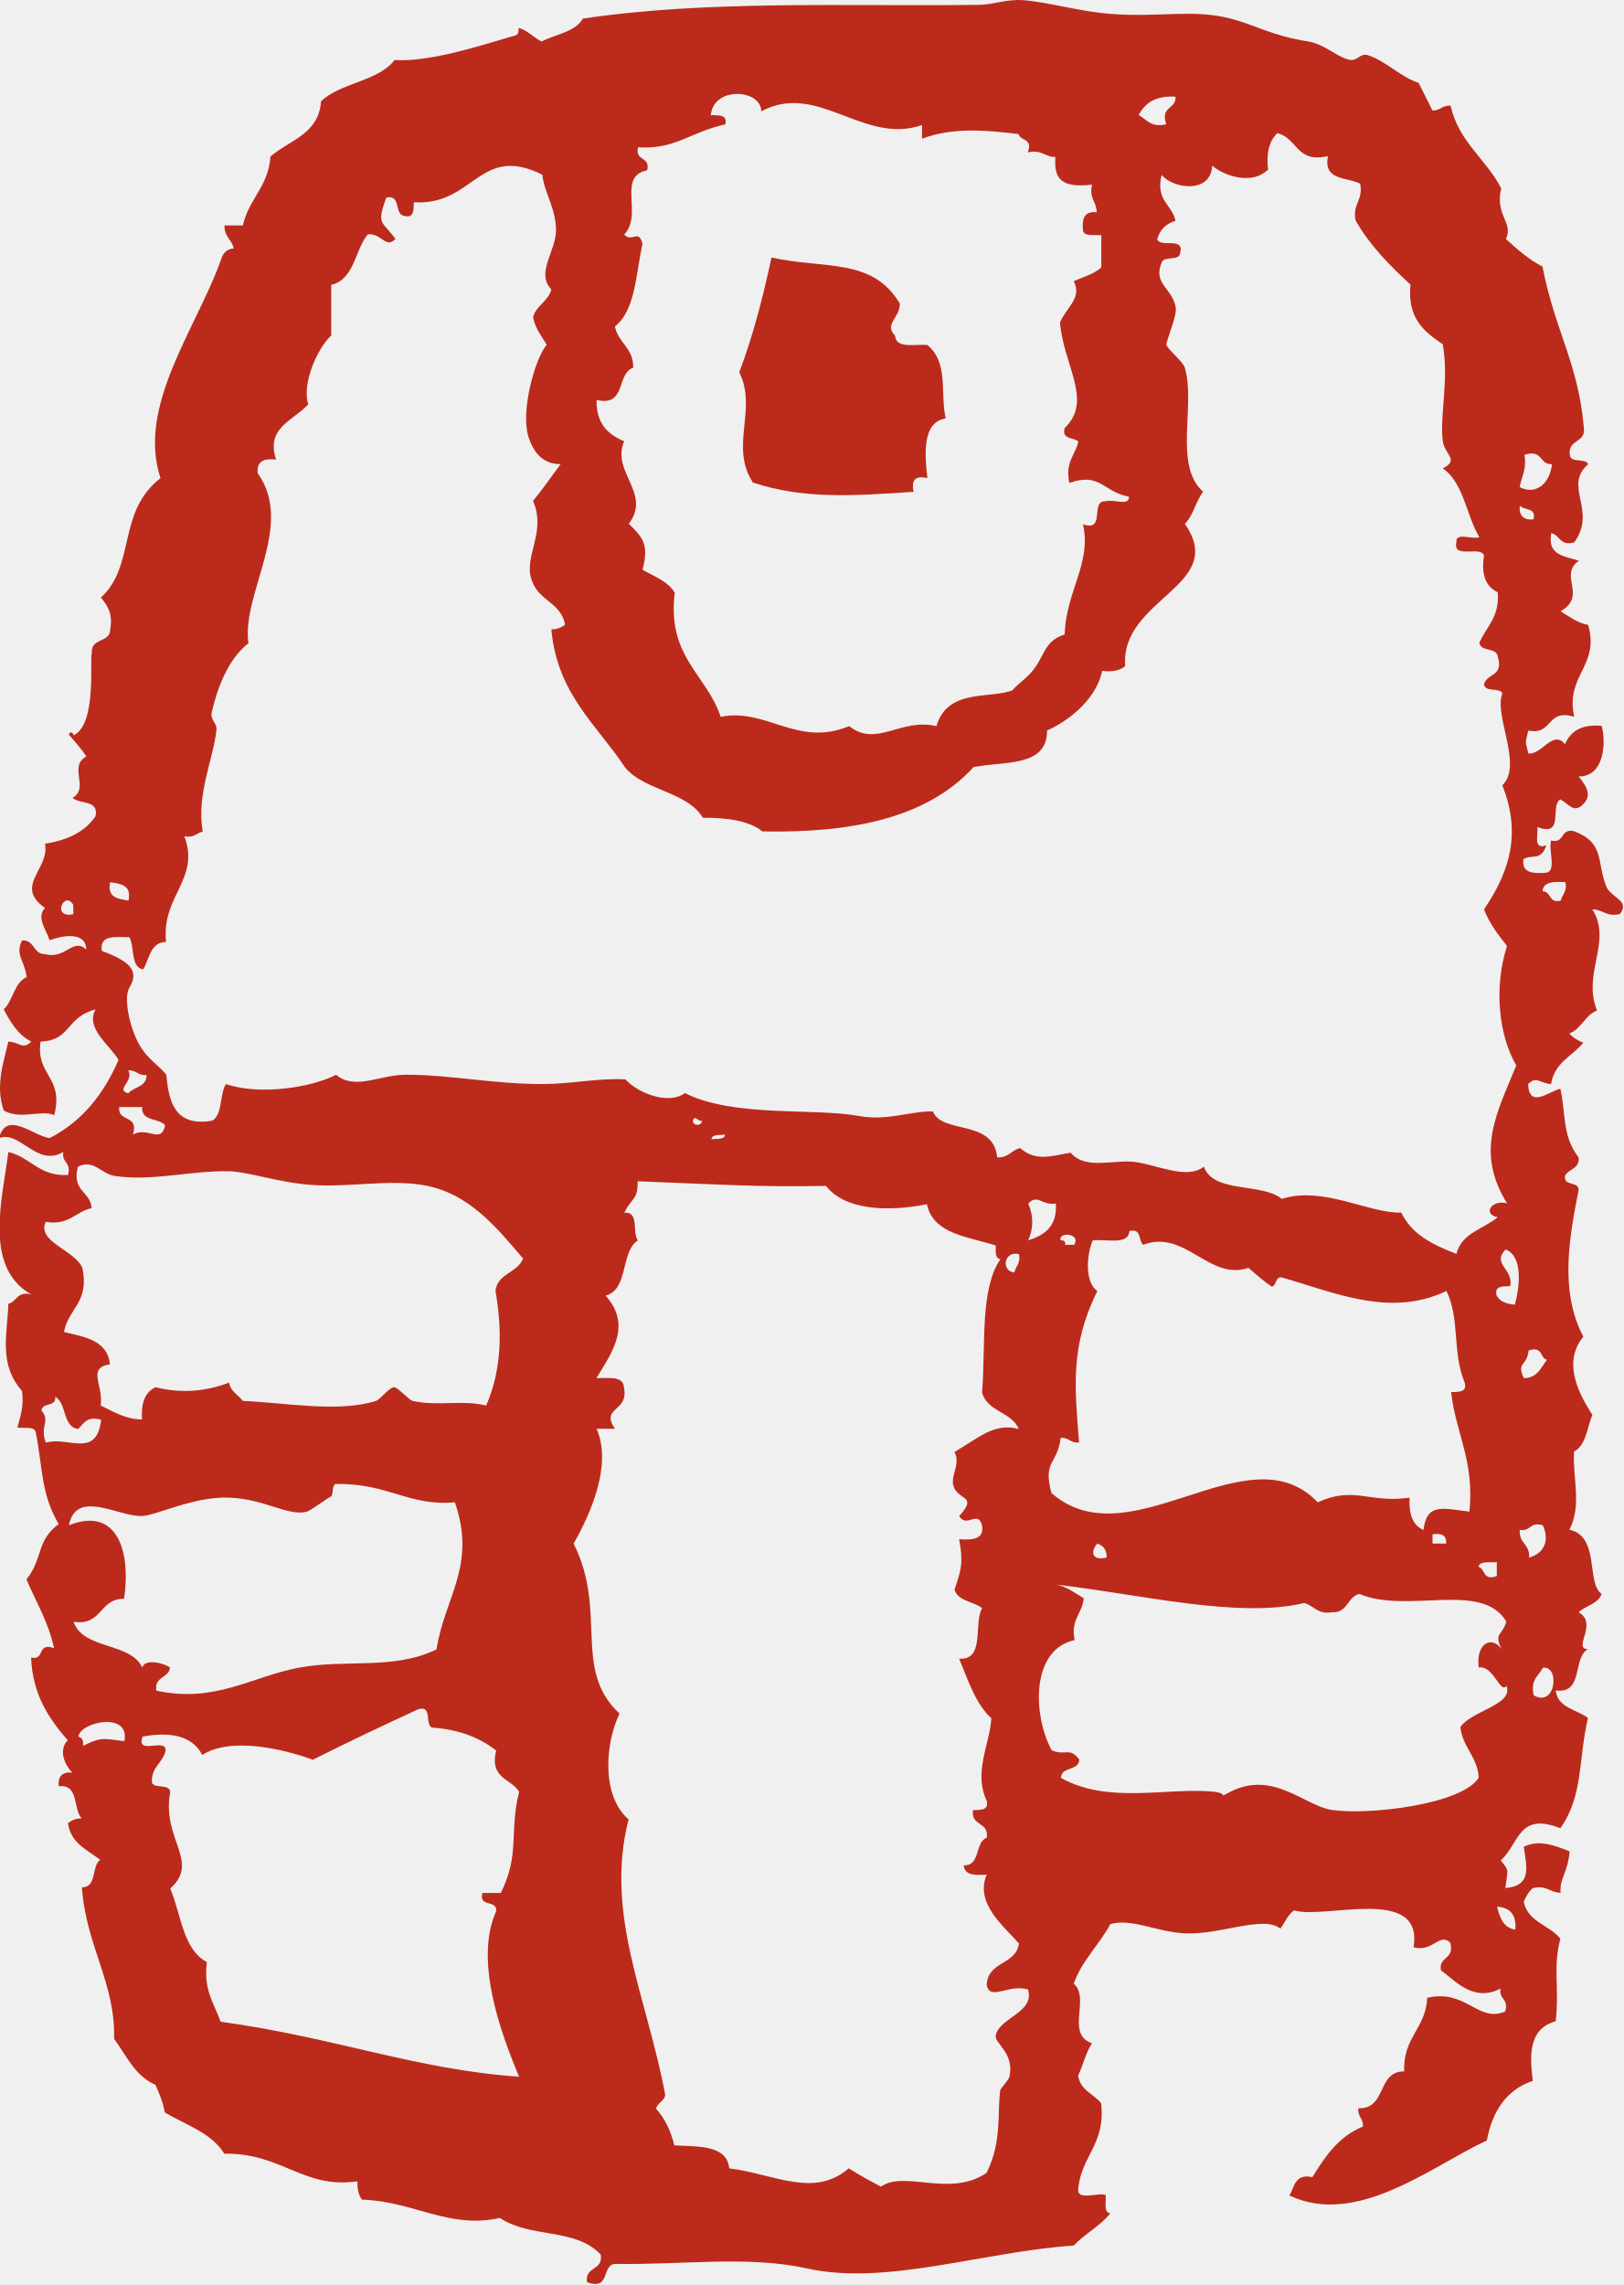
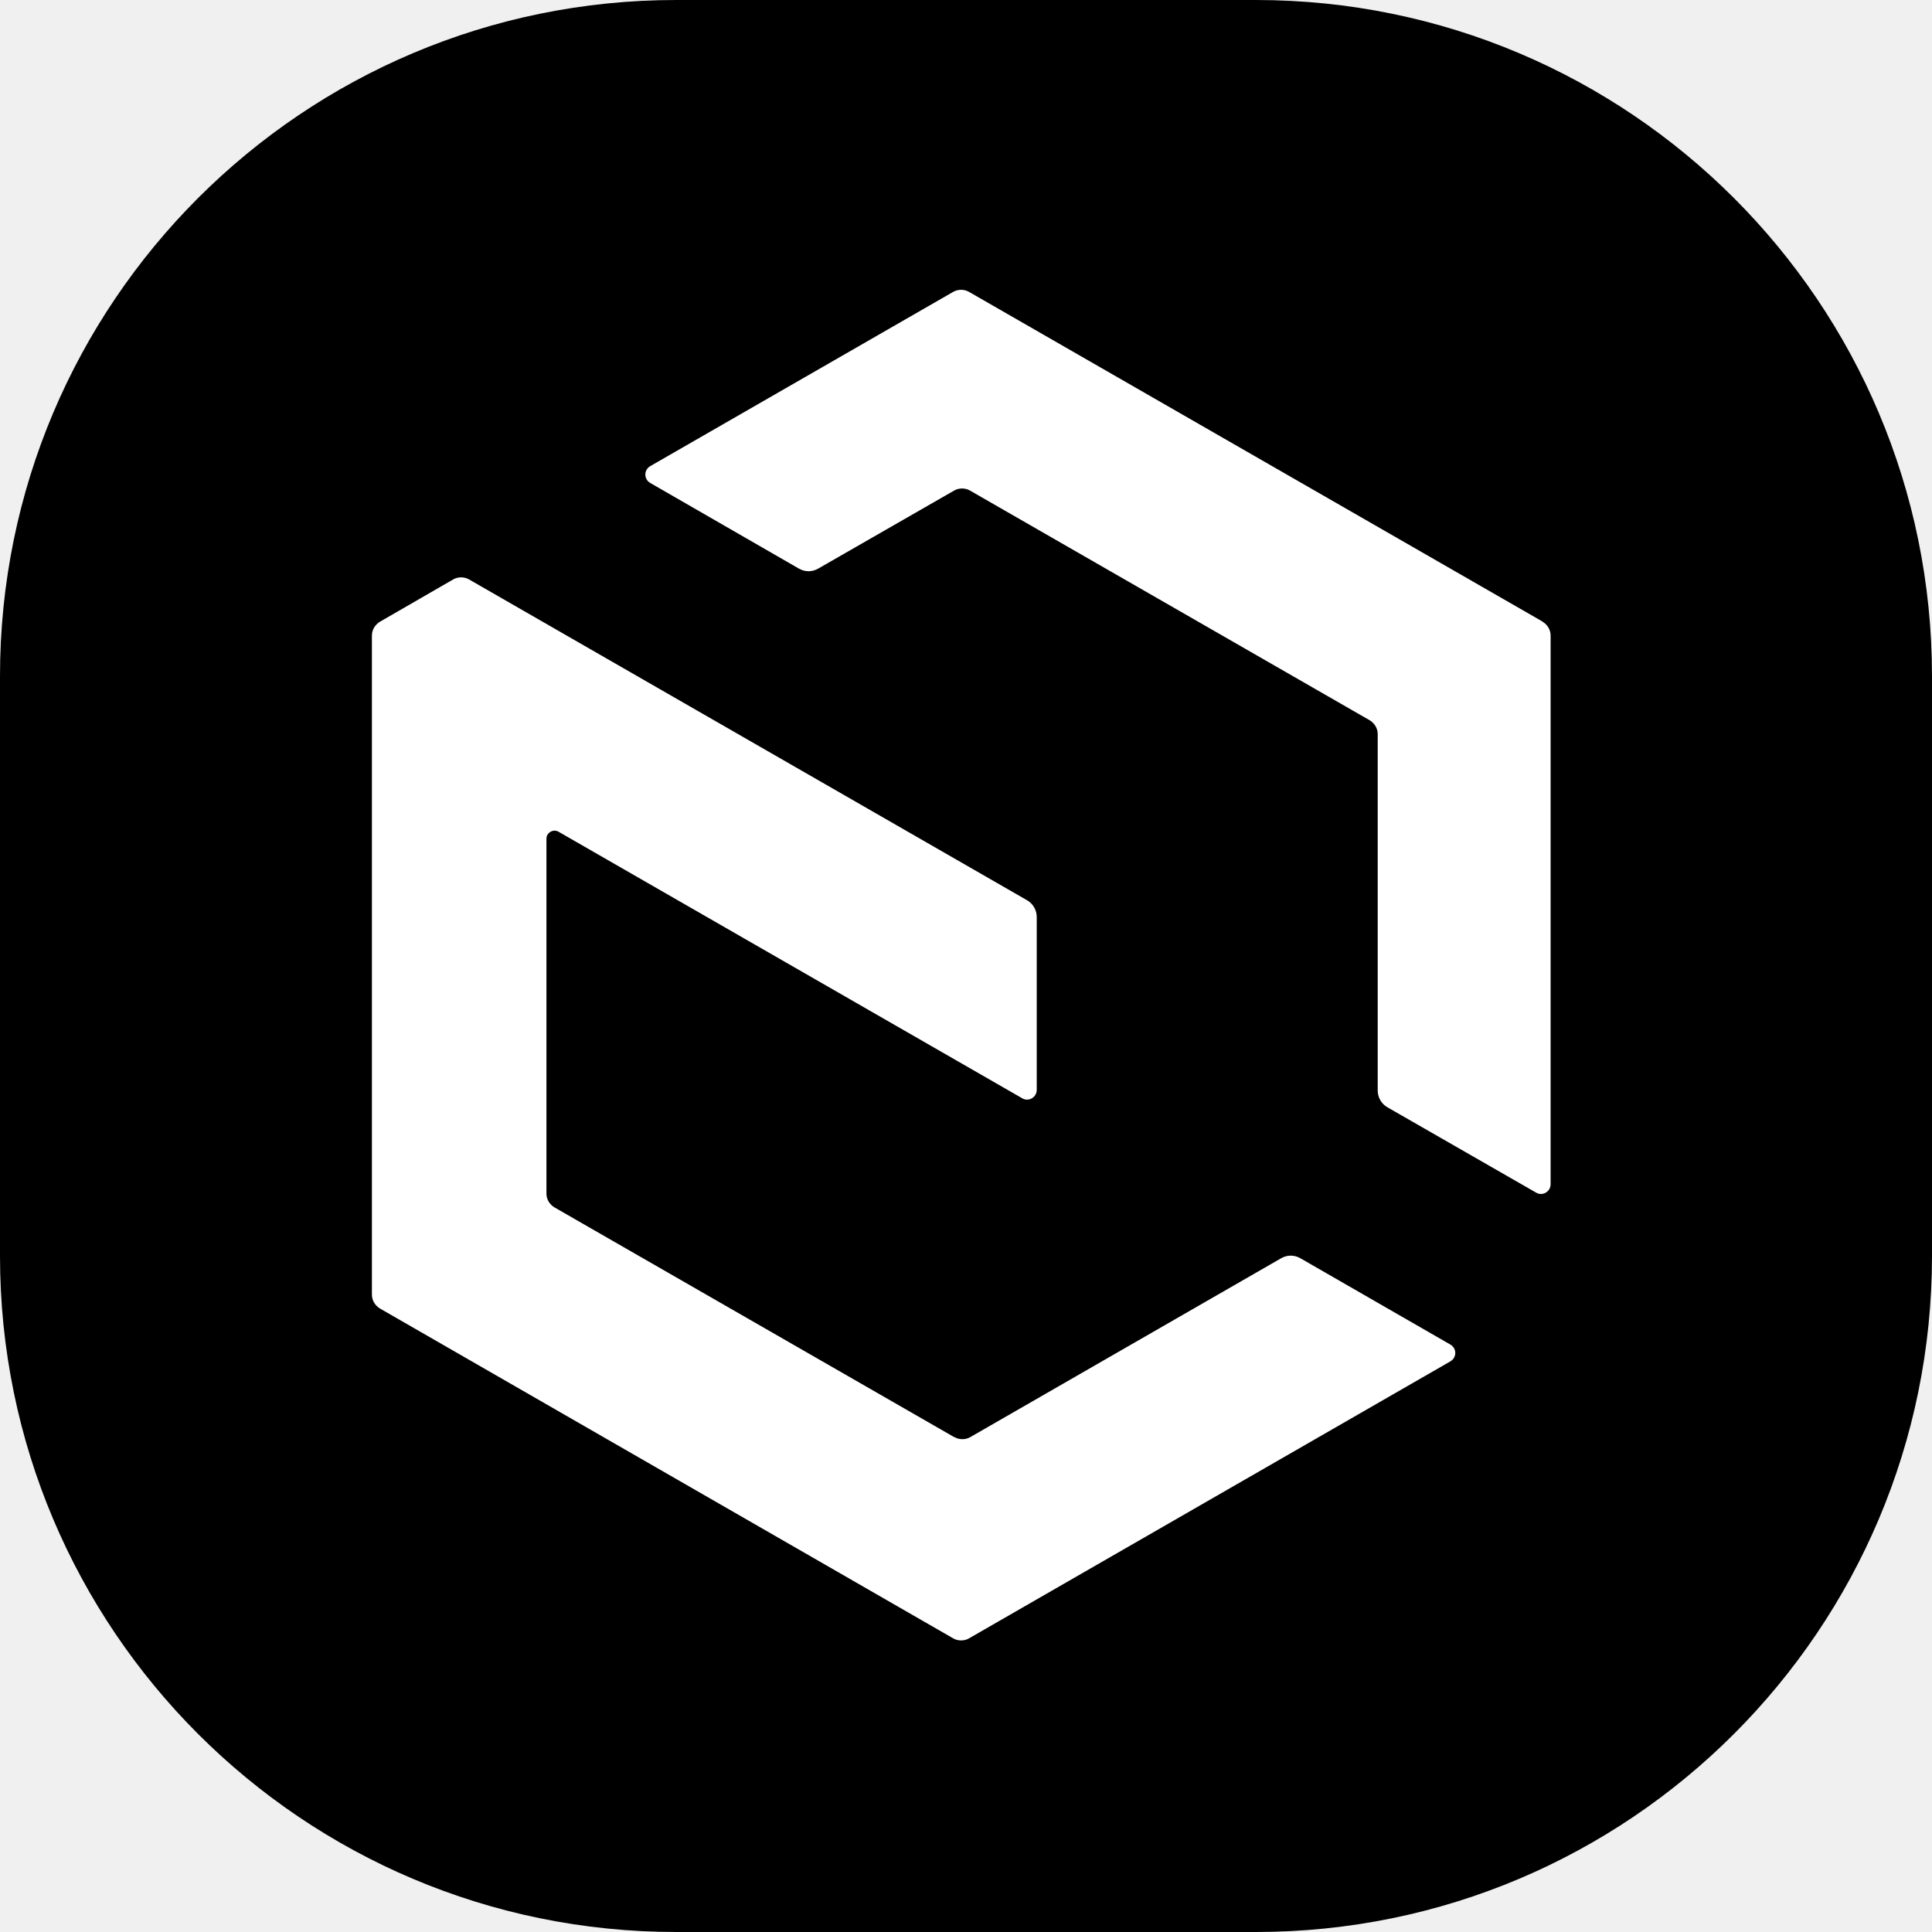
- <svg xmlns="http://www.w3.org/2000/svg" id="Ebene_1" data-name="Ebene 1" viewBox="0 0 70 98.5">
-   <defs>
-     <style>
-       .cls-1 {
-         fill: #bc2a1c;
-         fill-rule: evenodd;
+ <svg xmlns="http://www.w3.org/2000/svg" version="1.1" width="1000" height="1000">
+   <style>
+     #light-icon {
+       display: inline;
+     }
+     #dark-icon {
+       display: none;
+     }
+ 
+     @media (prefers-color-scheme: dark) {
+       #light-icon {
+         display: none;
      }
-     </style>
-   </defs>
-   <path class="cls-1" d="M33.25,11.1c2.31,.51,4.36,0,5.54,1.98,.03,.61-.7,.89-.2,1.39,.03,.57,.83,.36,1.39,.4,.93,.78,.54,2.01,.79,3.17-1.09,.15-.87,1.79-.79,2.57-.51-.12-.71,.08-.59,.59-2.61,.18-4.78,.32-6.93-.4-1.02-1.55,.21-3.17-.59-4.75,.58-1.53,1.02-3.21,1.39-4.95Z" />
-   <path class="cls-1" d="M2.97,31.7c.04-.23,.2-.11,.2,0,1.03-.48,.68-3.35,.79-3.56-.05-.65,.77-.42,.79-.99,.13-.72-.13-1.06-.4-1.39,1.52-1.4,.68-3.68,2.57-5.15-1.02-3.07,1.49-6.37,2.57-9.31,.08-.22,.14-.55,.59-.59-.08-.38-.42-.5-.4-.99h.79c.25-1.14,1.1-1.67,1.19-2.97,.81-.71,2.08-.96,2.18-2.38,.83-.81,2.45-.85,3.17-1.78,1.46,.08,3.41-.53,4.95-.99,.29-.09,.41-.03,.4-.4,.41,.12,.64,.42,.99,.59,.6-.32,1.44-.4,1.78-.99C30.55,0,36.4,.28,42.16,.21c.69,0,1.19-.26,1.98-.2,1.15,.1,2.47,.5,3.76,.59,2.12,.16,3.52-.22,5.15,.2,1.11,.29,1.74,.73,3.36,.99,.69,.11,1.26,.69,1.78,.79,.34,.06,.45-.31,.79-.2,.78,.26,1.43,.96,2.18,1.19,.19,.4,.4,.78,.59,1.19,.36,.02,.42-.24,.79-.2,.35,1.57,1.53,2.29,2.18,3.56-.28,1.18,.55,1.48,.2,2.18,.49,.44,.97,.88,1.58,1.19,.53,2.76,1.55,4.18,1.78,6.93,.11,.7-.7,.49-.6,1.19,.03,.37,.67,.12,.79,.4-1.1,.95,.4,1.98-.6,3.37-.63,.17-.61-.31-.99-.4-.19,.98,.59,.99,1.19,1.19-.91,.64,.39,1.5-.79,2.18,.37,.22,.69,.49,1.19,.59,.51,1.79-1.01,2.17-.6,3.96-1.22-.37-.9,.81-1.98,.59-.14,.61-.14,.38,0,.99,.6,.06,1.05-1.04,1.58-.4,.24-.56,.71-.87,1.58-.79,.2,.7,.12,2.2-.99,2.18,.24,.31,.63,.77,.2,1.19-.41,.43-.64-.02-.99-.2-.47,.25,.2,1.65-.99,1.19,.04,.35-.2,.99,.39,.79-.25,.69-.57,.37-.99,.59-.09,.62,.42,.63,.99,.59,.44-.08,.08-.98,.2-1.39,.61,.15,.38-.54,.99-.4,1.34,.51,.96,1.31,1.39,2.38,.2,.5,1.04,.59,.59,1.19-.61,.14-.72-.2-1.19-.2,.87,1.39-.45,2.75,.2,4.36-.52,.2-.67,.79-1.19,.99,.15,.18,.36,.3,.6,.4-.48,.58-1.25,.86-1.39,1.78-.49-.02-.61-.37-.99,0,.04,1.08,.9,.32,1.39,.2,.25,1.14,.07,2.03,.79,2.97,.04,.5-.44,.48-.59,.79-.06,.46,.57,.22,.59,.59-.35,1.83-.88,4.29,.2,6.34-.82,1.01-.36,2.22,.39,3.37-.23,.56-.27,1.31-.79,1.58-.07,1.14,.35,2.31-.2,3.37,1.33,.29,.71,2.3,1.39,2.77-.16,.44-.69,.5-.99,.79,.86,.49-.29,1.59,.4,1.59-.68,.38-.17,1.94-1.39,1.78,.09,.77,.91,.81,1.39,1.19-.42,1.77-.19,3.34-1.19,4.75-1.82-.72-1.77,.67-2.57,1.39,.41,.48,.28,.42,.2,1.19,1.1-.1,.95-.8,.79-1.78,.66-.33,1.36-.05,1.98,.2-.08,.93-.44,1.15-.39,1.78-.47,0-.58-.34-1.19-.2-.19,.15-.3,.36-.4,.59,.18,.88,1.11,1,1.58,1.59-.33,1.27-.04,2.03-.2,3.56-1.16,.32-1.13,1.43-.99,2.57-1.13,.38-1.74,1.3-1.98,2.57-2.34,1.08-5.6,3.76-8.51,2.37,.22-.37,.23-.95,.99-.79,.55-.9,1.14-1.76,2.18-2.18,.02-.36-.24-.42-.2-.79,1.24,.05,.78-1.59,1.98-1.59-.07-1.46,.93-1.84,.99-3.17,1.69-.39,2.18,1.09,3.36,.59,.17-.56-.28-.51-.2-.99-1.14,.6-1.92-.3-2.57-.79-.1-.62,.61-.45,.4-1.19-.47-.45-.73,.43-1.58,.2,.45-2.7-3.86-1.18-5.15-1.59-.27,.19-.4,.53-.59,.79-.73-.6-2.63,.29-4.16,.2-1.24-.08-2.23-.65-3.17-.4-.48,.9-1.22,1.56-1.58,2.57,.73,.62-.37,2.18,.79,2.57-.27,.39-.38,.94-.6,1.39,.09,.64,.67,.79,.99,1.19,.21,1.8-.89,2.28-.99,3.76,.03,.44,.84,.08,1.19,.2,.02,.32-.1,.76,.2,.79-.44,.55-1.1,.88-1.58,1.39-3.91,.26-8.07,1.74-11.48,.99-2.56-.57-5.34-.15-8.31-.2-.58,.08-.17,1.15-1.19,.79-.11-.7,.7-.48,.59-1.19-1.1-1.17-3.02-.69-4.35-1.58-2.21,.49-3.71-.72-5.94-.79-.15-.18-.21-.45-.2-.79-2.35,.34-3.25-1.23-5.74-1.19-.55-.9-1.66-1.24-2.57-1.78-.07-.46-.24-.82-.4-1.19-.88-.38-1.25-1.26-1.78-1.98,.06-2.41-1.2-3.97-1.39-6.53,.67,0,.4-.92,.79-1.19-.56-.43-1.27-.71-1.39-1.58,.16-.11,.32-.21,.59-.2-.38-.41-.1-1.49-.99-1.39-.04-.43,.16-.63,.59-.59-.3-.28-.63-.96-.2-1.39-.79-.92-1.51-1.92-1.58-3.57,.61,.15,.24-.68,.99-.4-.24-1.14-.78-1.99-1.19-2.97,.72-.88,.41-1.66,1.39-2.38-.77-1.32-.67-2.33-.99-3.96-.06-.27-.5-.16-.79-.2,.12-.48,.29-.9,.2-1.58-1.04-1.17-.62-2.51-.59-3.76,.38-.08,.36-.56,.99-.4-2.09-1.17-1.23-4.18-.99-6.14,.96,.22,1.32,1.06,2.57,.99,.16-.56-.28-.51-.2-.99-1.15,.67-1.86-.94-2.77-.6,.32-1.22,1.45-.1,2.18,0,1.4-.72,2.33-1.89,2.97-3.37-.36-.63-1.45-1.36-.99-2.18-1.31,.35-1.04,1.34-2.37,1.39-.22,1.47,1.01,1.49,.59,3.17-.58-.25-1.43,.22-2.18-.2-.36-1.03-.03-2,.2-2.97,.49,.02,.61,.37,.99,0-.57-.29-.89-.82-1.19-1.39,.41-.38,.44-1.14,.99-1.39-.09-.72-.51-.96-.2-1.58,.56-.03,.46,.59,.99,.59,.9,.24,1.19-.73,1.78-.2-.02-.81-1.07-.59-1.58-.4-.14-.44-.59-.99-.2-1.39-1.36-.96,.22-1.68,0-2.77,.97-.15,1.73-.51,2.18-1.19,.14-.73-.69-.49-.99-.79,.74-.42-.2-1.35,.59-1.78-.23-.36-.52-.67-.79-.99ZM30.68,4.96c.31,.02,.69-.03,.59,.4-1.56,.35-2.15,1.09-3.76,.99-.15,.61,.54,.38,.39,.99-1.32,.27-.16,1.91-.99,2.77,.35,.37,.61-.27,.79,.4-.29,1.3-.3,2.87-1.19,3.56,.14,.72,.8,.91,.79,1.78-.74,.25-.28,1.7-1.58,1.39-.02,1.01,.48,1.49,1.19,1.78-.58,1.32,1.2,2.24,.2,3.56,.6,.59,.88,.88,.59,1.98,.5,.29,1.09,.49,1.39,.99-.34,2.78,1.37,3.51,1.98,5.35,1.98-.4,3.31,1.33,5.54,.4,1.18,.94,2.2-.36,3.76,0,.5-1.69,2.43-1.13,3.36-1.58-.25,.12,.4-.4,.59-.59,.75-.72,.59-1.47,1.58-1.78,.05-1.85,1.17-3.06,.79-4.75,1.01,.35,.27-1.05,.99-.99,.29-.11,1.02,.23,.99-.2-1.11-.2-1.24-1.07-2.57-.59-.19-.92,.26-1.19,.39-1.78-.18-.21-.73-.06-.59-.59,1.24-1.18-.06-2.71-.2-4.55,.26-.64,.97-1.05,.59-1.78,.42-.18,.88-.31,1.19-.59v-1.39c-.3-.03-.73,.07-.79-.2-.06-.52,.07-.85,.59-.79,0-.47-.34-.58-.2-1.19-1.39,.16-1.64-.3-1.58-1.19-.47,0-.58-.34-1.19-.2,.23-.62-.31-.48-.4-.79-1.5-.19-2.89-.28-4.16,.2v-.59c-2.52,.88-4.5-1.9-6.93-.59,0-.96-2.09-1.11-2.18,.2Zm18.41,0c.35,.18,.5,.55,1.19,.4-.27-.8,.43-.63,.4-1.19-.86-.06-1.31,.27-1.59,.79Zm5.54,2.38c-.63,.61-1.79,.29-2.37-.2-.05,1.22-1.67,1.01-2.18,.4-.27,1.13,.45,1.26,.6,1.98-.41,.12-.68,.38-.79,.79,.14,.39,1.18-.12,.99,.59-.03,.37-.67,.12-.79,.4-.42,.94,.49,1.14,.6,1.98,.05,.36-.42,1.41-.4,1.58,.03,.19,.72,.73,.79,.99,.48,1.62-.5,4.2,.79,5.35-.32,.4-.42,1.03-.79,1.38,1.88,2.68-2.8,3.21-2.57,6.14-.23,.17-.53,.26-.99,.2-.3,1.36-1.64,2.25-2.38,2.57,.01,1.6-1.86,1.31-3.17,1.58-2.06,2.26-5.41,2.84-9.1,2.77-.59-.47-1.52-.59-2.57-.59-.7-1.15-2.54-1.16-3.36-2.18-1.21-1.83-2.92-3.15-3.17-5.94,.27,0,.44-.09,.59-.2-.15-.9-1.07-1.04-1.38-1.78-.52-1.08,.62-2.13,0-3.56,.42-.5,.79-1.05,1.19-1.58-.81,0-1.19-.56-1.39-1.19-.34-1.08,.27-3.34,.79-3.96-.22-.37-.49-.69-.59-1.19,.14-.51,.65-.67,.79-1.19-.69-.73,.21-1.65,.2-2.57-.01-.96-.5-1.58-.59-2.38-2.71-1.35-2.94,1.35-5.54,1.19-.02,.31,.03,.69-.4,.59-.47-.06-.12-.94-.79-.79-.42,1.19-.2,.97,.4,1.78-.42,.44-.59-.25-1.19-.2-.57,.68-.57,1.94-1.58,2.18v2.18c-.63,.6-1.27,2.1-.99,2.97-.69,.74-1.83,1-1.39,2.38-.52-.06-.85,.07-.79,.59,1.61,2.25-.71,5.19-.4,7.33-.87,.67-1.34,1.92-1.58,2.97-.08,.36,.24,.44,.2,.79-.14,1.25-.87,2.77-.59,4.36-.27,.06-.38,.28-.79,.2,.69,1.86-1,2.56-.79,4.55-.7,.03-.71,.74-.99,1.19-.55-.11-.36-.95-.59-1.39-.6,0-1.3-.12-1.19,.59,1.06,.4,1.68,.79,1.19,1.58-.21,.34-.09,1.23,.2,1.98,.4,1.05,.97,1.25,1.39,1.78,.11,1.21,.39,2.25,1.98,1.98,.46-.27,.31-1.14,.59-1.58,1.46,.5,3.69,.15,4.75-.4,.8,.68,1.87,.01,2.97,0,1.79-.02,3.89,.41,5.94,.4,1.21,0,2.46-.27,3.56-.2,.62,.65,1.9,1.09,2.57,.59,2.09,1.06,5.6,.63,7.52,.99,1.19,.22,2.21-.22,3.17-.2,.39,1,2.61,.31,2.77,1.98,.49,.03,.61-.31,.99-.4,.68,.61,1.4,.32,2.18,.2,.64,.76,1.86,.28,2.77,.4,.96,.12,2.24,.78,2.97,.2,.42,1.17,2.49,.68,3.36,1.39,1.79-.57,3.81,.65,5.15,.59,.45,.94,1.37,1.4,2.38,1.78,.22-.9,1.17-1.07,1.78-1.58-.65-.11-.3-.77,.4-.6-1.38-2.22-.44-3.89,.4-5.94-.75-1.29-.98-3.34-.4-5.15-.37-.48-.76-.96-.99-1.58,1.15-1.7,1.59-3.31,.79-5.35,.9-.86-.38-3,0-3.96-.12-.27-.76-.03-.79-.4,.12-.47,.86-.32,.59-1.19-.05-.41-.74-.19-.79-.59,.29-.7,.88-1.1,.79-2.18-.49-.23-.73-.72-.59-1.58-.14-.45-1.37,.18-1.19-.59-.04-.43,.7-.09,.99-.2-.57-.95-.68-2.36-1.58-2.97,.74-.38,.08-.57,0-1.19-.14-1.09,.28-2.6,0-4.16-.78-.53-1.54-1.1-1.39-2.57-.89-.82-1.75-1.68-2.37-2.77-.14-.73,.34-.85,.2-1.58-.56-.3-1.6-.11-1.39-1.19-1.37,.32-1.32-.79-2.18-.99-.34,.32-.49,.83-.4,1.59Zm10.89,13.66c.71,.36,1.3-.17,1.39-.99-.56,.03-.39-.67-1.19-.4,.11,.64-.13,.92-.2,1.39Zm.59,1.39c.14-.53-.41-.38-.59-.59-.04,.43,.16,.63,.59,.59ZM5.54,38.82c.14-.67-.33-.72-.79-.79-.14,.66,.33,.72,.79,.79Zm60.96-.4c.39,0,.25,.54,.79,.4,.06-.27,.28-.38,.2-.79-.49-.03-.96-.04-.99,.4Zm-63.34,.99v-.4c-.37-.66-.97,.59,0,.4Zm2.37,7.72c.24-.29,.79-.26,.79-.79-.37,.04-.44-.22-.79-.2,.26,.49-.58,.82,0,.99Zm.2,1.78c.63-.37,1.21,.43,1.39-.4-.27-.33-1.04-.15-.99-.79h-.99c-.08,.67,.87,.31,.59,1.19Zm24.54-.59c-.22,.02-.31-.29-.4,0,0,.2,.35,.25,.4,0Zm.99,.59c-.23,.03-.56-.03-.59,.2,.23-.03,.56,.03,.59-.2Zm-27.31,3.17c-.71,.15-.96,.76-1.98,.59-.39,.86,1.24,1.21,1.58,1.98,.32,1.51-.62,1.76-.79,2.77,.91,.21,1.88,.37,1.98,1.39-1.01,.16-.27,.89-.4,1.78,.55,.25,1.01,.58,1.78,.6-.04-.71,.13-1.19,.59-1.39,1.11,.28,2.17,.18,3.17-.2,.06,.4,.4,.53,.59,.79,1.87,.08,4.1,.51,5.74,0,.19-.06,.56-.59,.79-.59,.14,0,.65,.56,.79,.59,1.07,.24,2.15-.06,3.17,.2,.69-1.59,.69-3.28,.4-4.95,.1-.76,.95-.76,1.19-1.39-1.16-1.36-2.37-2.86-4.35-3.17-1.51-.24-3.18,.11-4.75,0-1.45-.1-2.74-.57-3.56-.59-1.63-.04-3.36,.45-4.95,.2-.6-.1-.89-.73-1.58-.4-.28,1.07,.53,1.05,.59,1.78Zm22.96,.2c.67-.07,.33,.86,.59,1.19-.76,.49-.39,2.12-1.39,2.38,1.15,1.29,.26,2.47-.4,3.56,.52,0,1.17-.11,1.19,.4,.22,1.08-1.03,.82-.39,1.78h-.79c.68,1.55-.25,3.65-.99,4.95,1.48,2.95-.07,5.42,1.98,7.33-.59,1.19-.83,3.5,.39,4.56-1.05,4.08,.8,7.68,1.58,11.88-.05,.28-.33,.33-.4,.59,.38,.41,.64,.95,.79,1.58,1.07,.06,2.26-.02,2.37,.99,1.99,.26,3.65,1.29,5.15,0,.44,.28,.91,.54,1.39,.79,1.01-.72,2.97,.48,4.55-.59,.67-1.33,.46-2.53,.59-3.56,0-.07,.36-.43,.4-.59,.22-1.05-.66-1.43-.59-1.78,.15-.77,1.69-.98,1.39-1.98-.83-.25-1.66,.52-1.78-.2,.04-1.02,1.26-.85,1.39-1.78-.63-.73-1.92-1.72-1.39-2.97-.49,.03-.96,.04-.99-.4,.74,.02,.46-.99,.99-1.19,.11-.7-.7-.49-.59-1.19,.31-.02,.69,.03,.59-.4-.58-1.22,.12-2.4,.2-3.56-.69-.63-1-1.64-1.39-2.57,1.13,.08,.61-1.5,.99-2.18-.37-.29-1.03-.29-1.19-.79,.29-.87,.39-1.16,.2-2.18,.57,.04,1.08,.02,.99-.59-.19-.69-.64,.13-.99-.4,.77-.86,.08-.68-.2-1.19-.26-.49,.3-1.02,0-1.58,1.08-.63,1.72-1.27,2.77-.99-.31-.75-1.37-.74-1.58-1.58,.16-2.02-.1-4.46,.79-5.74-.23-.03-.21-.31-.2-.59-1.2-.39-2.69-.48-2.97-1.78-1.68,.34-3.54,.26-4.35-.79-3,.06-4.74-.07-8.12-.2,.01,.85-.24,.65-.59,1.39Zm17.42-.4c.23,.56,.23,1.03,0,1.59,.7-.23,1.25-.59,1.19-1.59-.62,.1-.77-.43-1.19,0Zm9.5,2.77c-1.7,.59-2.73-1.68-4.55-.99-.21-.19-.06-.73-.59-.59-.04,.62-.99,.33-1.58,.4-.27,.62-.35,1.82,.2,2.18-1.19,2.4-.97,4.18-.79,6.53-.37,.04-.44-.22-.79-.2-.15,1.17-.78,.97-.4,2.38,3.4,2.97,8.46-2.77,11.48,.4,1.58-.72,2.2,.05,3.96-.2-.04,.71,.13,1.19,.6,1.39,.14-1.18,.83-.92,1.98-.79,.22-2.2-.59-3.37-.79-5.15,.31-.02,.69,.03,.59-.4-.55-1.29-.2-2.76-.79-3.96-2.45,1.17-4.88,.04-7.13-.59-.26,0-.18,.35-.4,.4-.36-.23-.67-.52-.99-.79Zm-7.92-.99h.4c.31-.49-.67-.58-.59-.2,.12,.01,.23,.03,.2,.2Zm19.2,1.78c-.31,.02-.69-.03-.59,.4,.13,.26,.42,.37,.79,.4,.23-.86,.33-2.1-.4-2.38-.61,.63,.34,.83,.2,1.58Zm-21.38-.59c.06-.27,.28-.38,.2-.79-.67-.15-.77,.75-.2,.79Zm21.97,4.56c.58-.01,.73-.45,.99-.79-.31-.08-.17-.62-.79-.4-.07,.7-.54,.48-.2,1.19ZM1.78,60.8c.42,.45-.09,.7,.2,1.39,.95-.29,2.19,.71,2.38-.99-.63-.17-.75,.17-.99,.4-.69-.1-.48-1.11-.99-1.39,.06,.46-.57,.22-.59,.6Zm12.67,3.17c-.16,.13-.06,.44-.2,.59,.22-.25-.8,.53-.99,.59-.77,.26-1.81-.53-3.36-.59-1.51-.07-3.15,.76-3.76,.79-1,.06-2.85-1.2-3.17,.4,2.03-.81,2.69,1.02,2.38,3.17-1.08-.02-.93,1.18-2.18,.99,.43,1.22,2.44,.86,2.97,1.98,.08-.44,1.05-.16,1.19,0-.06,.46-.69,.37-.59,.99,2.53,.55,4.12-.61,6.14-.99,2-.38,4.11,.11,5.94-.79,.34-2.24,1.74-3.6,.79-6.34-2.01,.18-2.85-.83-5.15-.79Zm51.07,1.98c-.05,.58,.45,.61,.4,1.19,.66-.17,.9-.76,.59-1.39-.56-.17-.51,.28-.99,.2Zm-3.76,.59h.59c.02-.36-.2-.46-.59-.4v.4Zm-14.05,.6c.01-.34-.15-.51-.4-.6-.28,.29-.29,.77,.4,.6Zm16.82,.79v-.59c-.29,.03-.73-.07-.79,.2,.31,.09,.17,.62,.79,.4Zm-17.81,.99c-.07,.66-.57,.88-.39,1.78-1.88,.4-1.82,3.21-.99,4.75,.61,.26,.77-.16,1.19,.4-.02,.51-.77,.28-.79,.79,2.03,1.14,4.55,.41,6.53,.59,.82,.08,.14,.33,.79,0,1.84-.92,3.18,.61,4.35,.79,1.56,.24,5.63-.23,6.34-1.39-.06-.93-.69-1.29-.79-2.18,.44-.69,2.33-.97,1.98-1.78-.26,.38-.54-.89-1.19-.79-.13-1,.53-1.42,.99-.79-.36-.71,.04-.58,.2-1.19-1.05-1.77-4.26-.31-6.33-1.19-.54,.12-.49,.83-1.19,.79-.62,.1-.77-.28-1.19-.4-2.87,.69-7.18-.4-10.69-.79,.49,.1,.81,.37,1.19,.59Zm19.4,4.16c.96,.55,1.14-1.29,.4-1.19-.18,.35-.55,.5-.4,1.19Zm-52.65,2.77c-1.21-.44-3.5-1-4.75-.2-.46-.89-1.5-.99-2.57-.79-.31,.83,1.02,.03,.99,.6-.11,.54-.63,.69-.59,1.39,.12,.27,.76,.03,.79,.4-.39,2.04,1.31,2.98,0,4.16,.47,1.11,.54,2.62,1.58,3.17-.16,1.22,.32,1.79,.59,2.57,4.95,.68,8.44,2.07,12.87,2.37-.8-1.9-1.94-5.03-.99-7.13,.06-.52-.77-.15-.59-.79h.79c.84-1.69,.35-2.58,.79-4.36-.34-.58-1.29-.56-.99-1.78-.7-.55-1.6-.91-2.77-.99-.32-.15,.04-.97-.59-.79-1.7,.79-2.77,1.29-4.55,2.18Zm-10.09-.99c.15,.04,.23,.17,.2,.4,.73-.36,.8-.34,1.78-.2,.27-1.29-1.89-.85-1.98-.2Zm61.95,8.32c.05-.65-.23-.95-.79-.99,.12,.47,.27,.92,.79,.99Z" />
+       #dark-icon {
+         display: inline;
+       }
+     }
+   </style>
+   <g id="light-icon">
+     <svg version="1.1" width="1000" height="1000">
+       <g clip-path="url(#SvgjsClipPath1059)">
+         <rect width="1000" height="1000" fill="#000000" />
+         <g transform="matrix(5,0,0,5,192.5,150)">
+           <svg version="1.1" width="123" height="140">
+             <svg width="123" height="140" viewBox="0 0 123 140" fill="none">
+               <path d="M60.257 118.758L18.904 94.992C18.402 94.692 18.067 94.158 18.067 93.558V56.825C18.067 56.192 18.77 55.792 19.305 56.092L67.316 83.692C67.986 84.092 68.822 83.592 68.822 82.825V64.925C68.822 64.225 68.454 63.558 67.818 63.192L10.071 29.992C9.569 29.692 8.9 29.692 8.398 29.992L0.836 34.358C0.335 34.658 0 35.192 0 35.792V104.025C0 104.625 0.335 105.158 0.836 105.458L60.157 139.592C60.658 139.892 61.328 139.892 61.829 139.592L111.647 110.925C112.317 110.525 112.317 109.592 111.647 109.192L96.123 100.258C95.487 99.892 94.751 99.892 94.116 100.258L61.963 118.758C61.461 119.058 60.792 119.058 60.29 118.758H60.257Z" fill="white" />
+               <path d="M121.149 34.325L61.829 0.225C61.328 -0.075 60.658 -0.075 60.157 0.225L28.807 18.258C28.138 18.658 28.138 19.592 28.807 19.992L44.197 28.858C44.833 29.225 45.569 29.225 46.205 28.858L60.257 20.792C60.759 20.492 61.428 20.492 61.93 20.792L103.283 44.558C103.785 44.858 104.12 45.392 104.12 45.992V82.892C104.12 83.592 104.488 84.258 105.123 84.625L120.514 93.458C121.183 93.858 122.019 93.358 122.019 92.592V35.792C122.019 35.192 121.685 34.658 121.183 34.358L121.149 34.325Z" fill="white" />
+             </svg>
+           </svg>
+         </g>
+       </g>
+       <defs>
+         <clipPath id="SvgjsClipPath1059">
+           <rect width="1000" height="1000" x="0" y="0" rx="350" ry="350" />
+         </clipPath>
+       </defs>
+     </svg>
+   </g>
+   <g id="dark-icon">
+     <svg version="1.1" width="1000" height="1000">
+       <g clip-path="url(#SvgjsClipPath1060)">
+         <rect width="1000" height="1000" fill="#000000" />
+         <g transform="matrix(5,0,0,5,192.5,150)">
+           <svg version="1.1" width="123" height="140">
+             <svg width="123" height="140" viewBox="0 0 123 140" fill="none">
+               <path d="M60.257 118.758L18.904 94.992C18.402 94.692 18.067 94.158 18.067 93.558V56.825C18.067 56.192 18.77 55.792 19.305 56.092L67.316 83.692C67.986 84.092 68.822 83.592 68.822 82.825V64.925C68.822 64.225 68.454 63.558 67.818 63.192L10.071 29.992C9.569 29.692 8.9 29.692 8.398 29.992L0.836 34.358C0.335 34.658 0 35.192 0 35.792V104.025C0 104.625 0.335 105.158 0.836 105.458L60.157 139.592C60.658 139.892 61.328 139.892 61.829 139.592L111.647 110.925C112.317 110.525 112.317 109.592 111.647 109.192L96.123 100.258C95.487 99.892 94.751 99.892 94.116 100.258L61.963 118.758C61.461 119.058 60.792 119.058 60.29 118.758H60.257Z" fill="white" />
+               <path d="M121.149 34.325L61.829 0.225C61.328 -0.075 60.658 -0.075 60.157 0.225L28.807 18.258C28.138 18.658 28.138 19.592 28.807 19.992L44.197 28.858C44.833 29.225 45.569 29.225 46.205 28.858L60.257 20.792C60.759 20.492 61.428 20.492 61.93 20.792L103.283 44.558C103.785 44.858 104.12 45.392 104.12 45.992V82.892C104.12 83.592 104.488 84.258 105.123 84.625L120.514 93.458C121.183 93.858 122.019 93.358 122.019 92.592V35.792C122.019 35.192 121.685 34.658 121.183 34.358L121.149 34.325Z" fill="white" />
+             </svg>
+           </svg>
+         </g>
+       </g>
+       <defs>
+         <clipPath id="SvgjsClipPath1060">
+           <rect width="1000" height="1000" x="0" y="0" rx="350" ry="350" />
+         </clipPath>
+       </defs>
+     </svg>
+   </g>
</svg>
